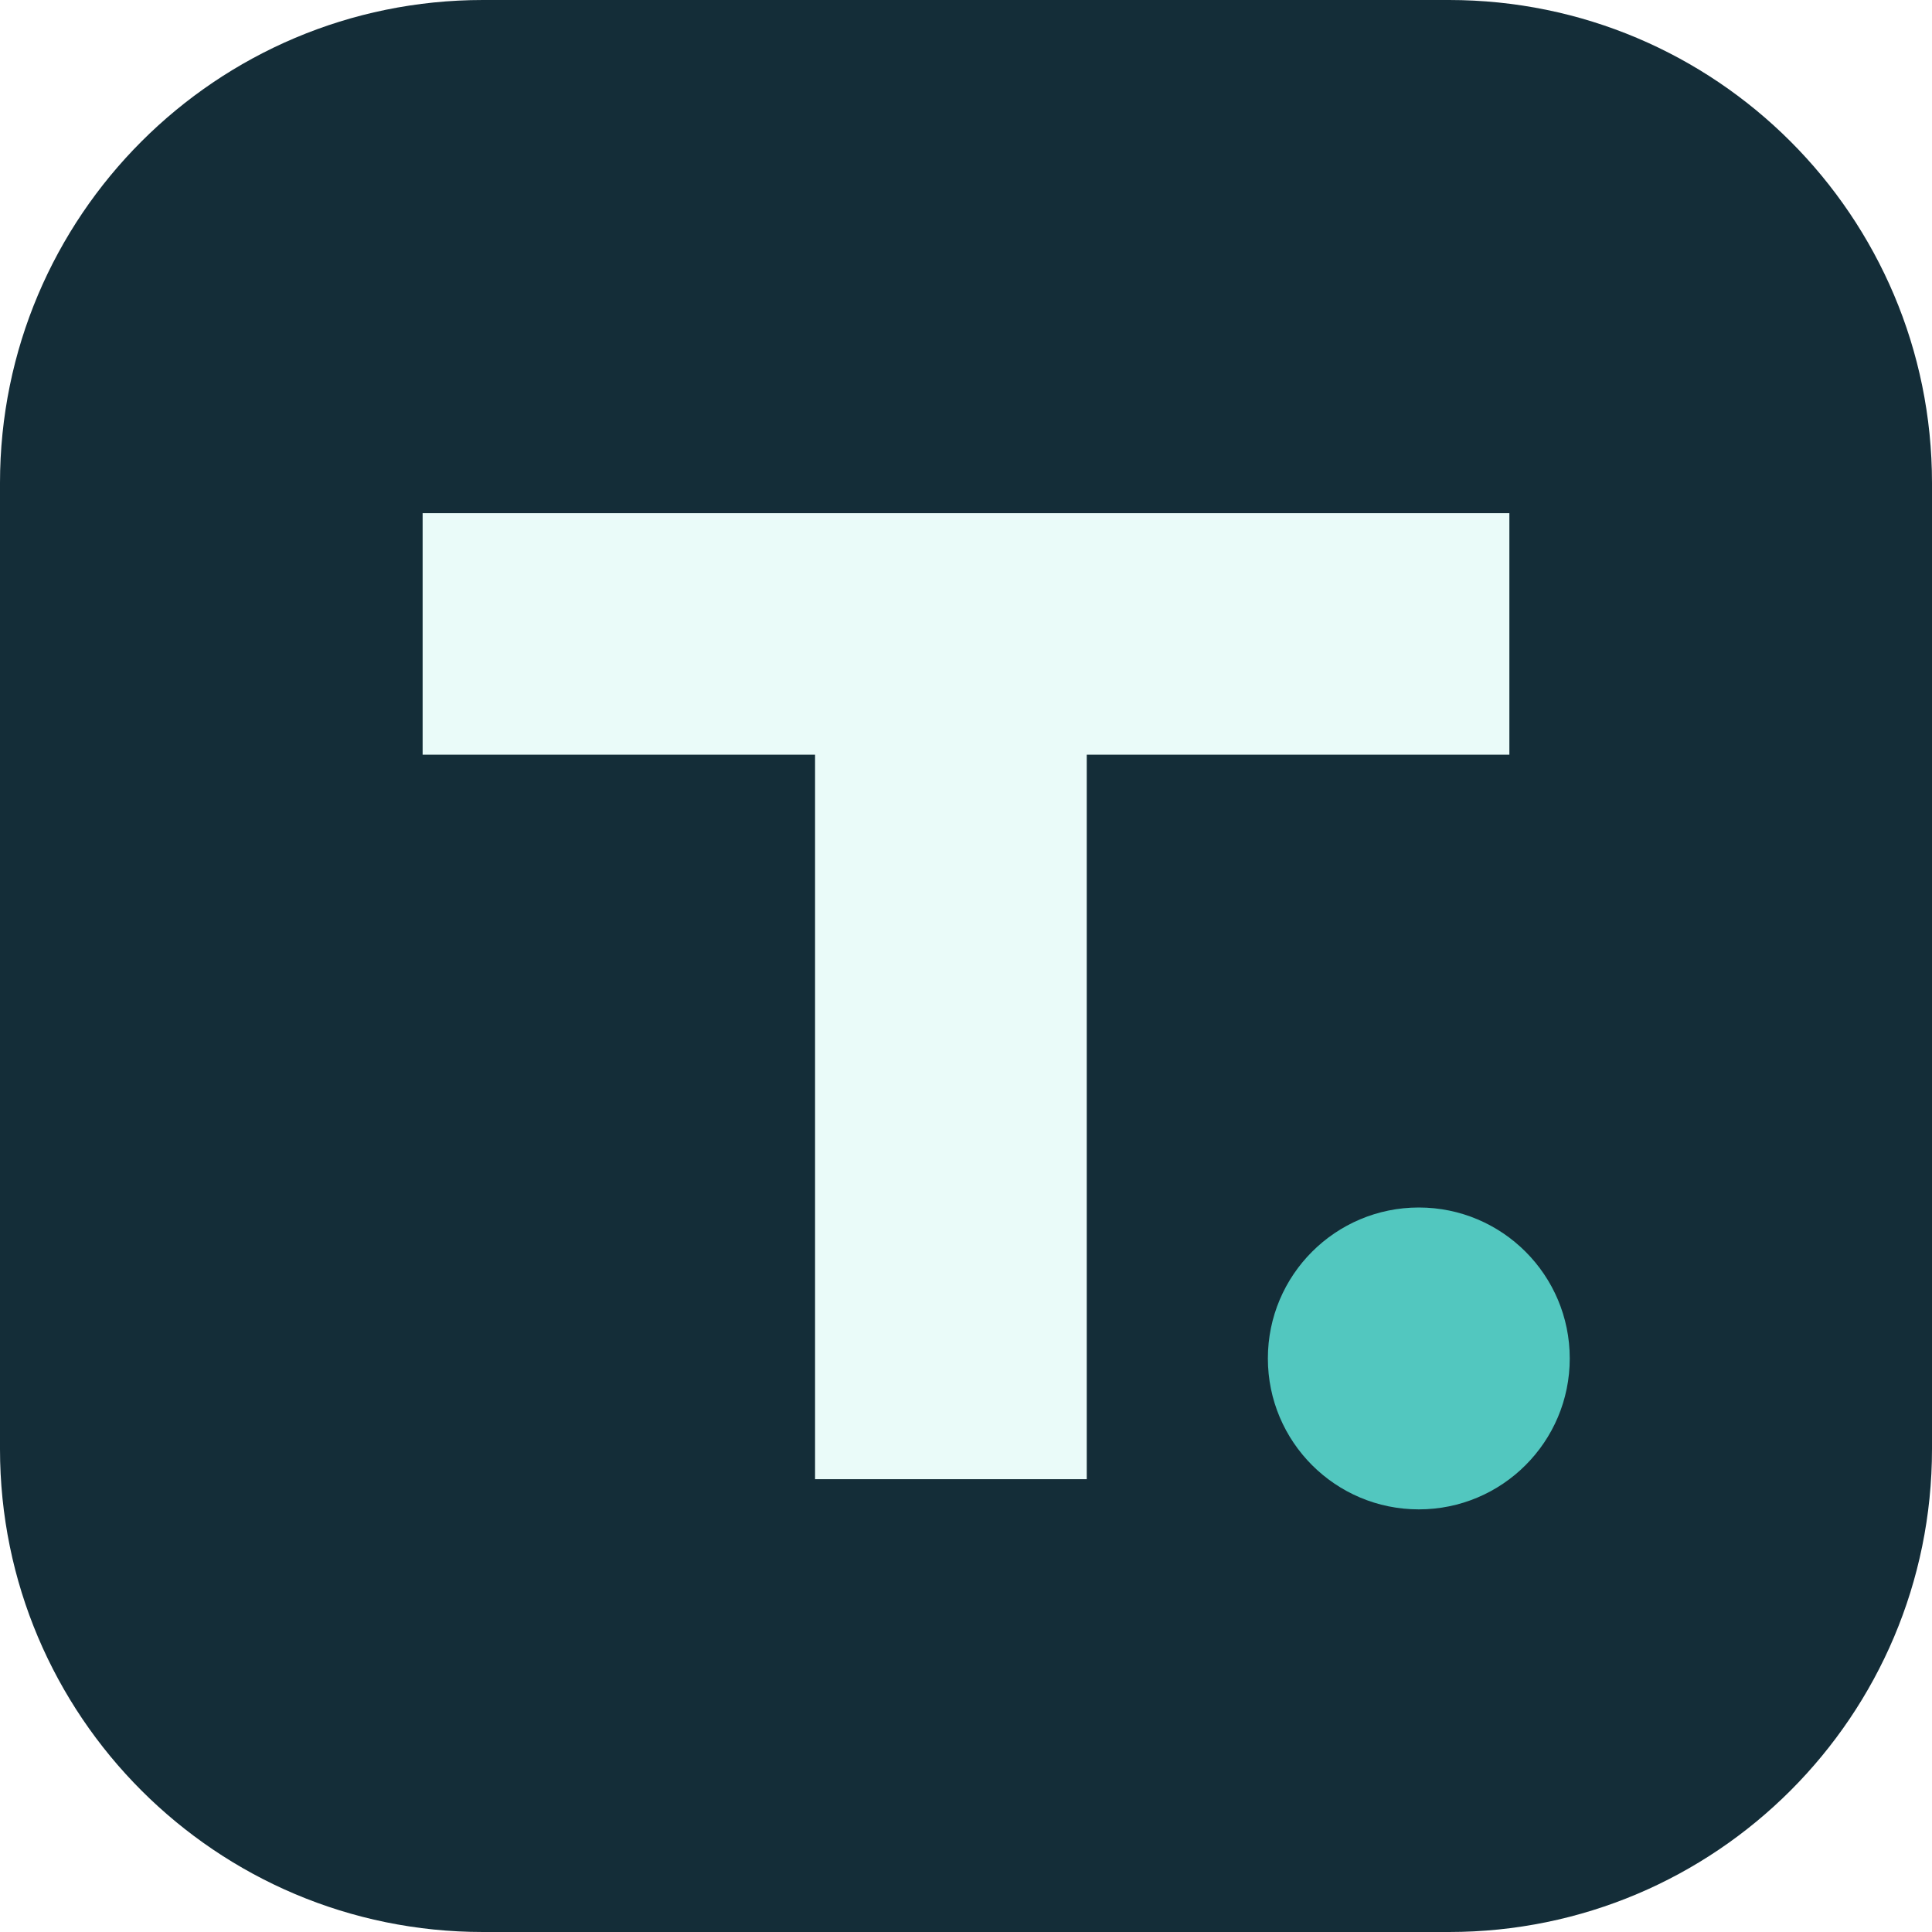
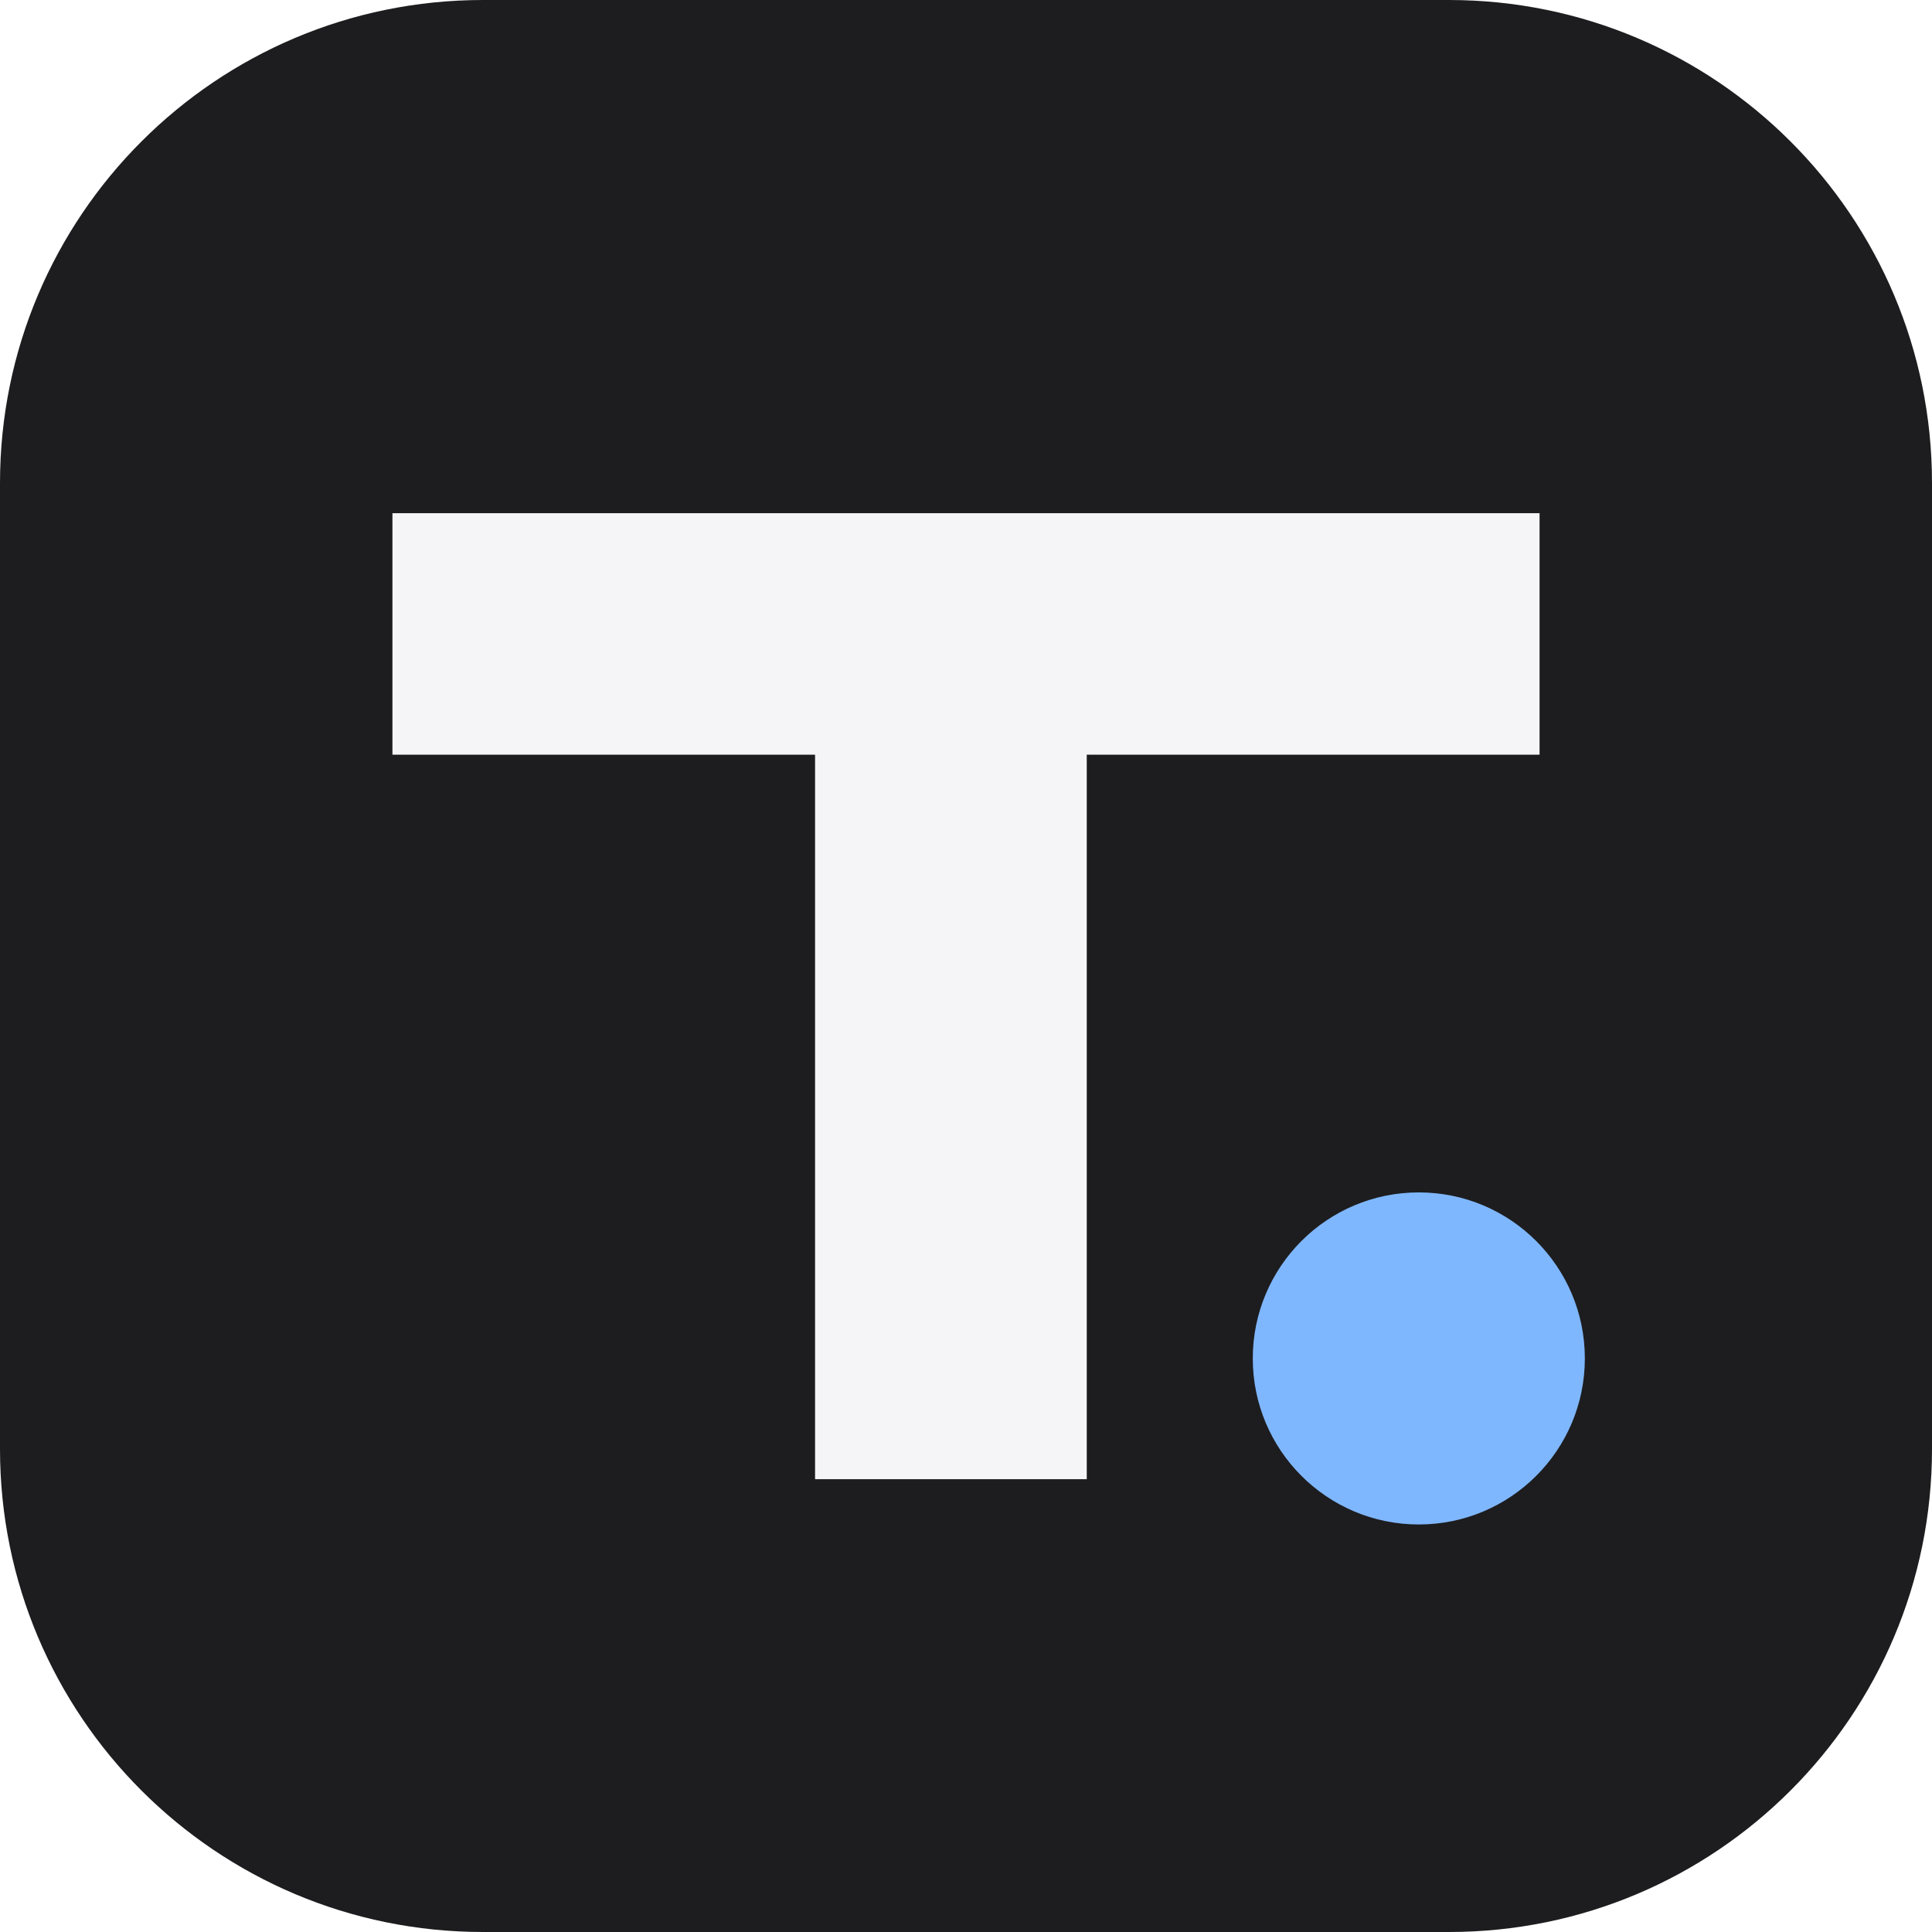
<svg xmlns="http://www.w3.org/2000/svg" viewBox="0 0 64 64">
-   <rect width="64" height="64" rx="16" fill="#142d38" />
-   <path d="M14 17h36v8H36v24h-9V25H14z" fill="#eafbf9" />
-   <circle cx="47" cy="45" r="5" fill="#52c7bf" />
+   <rect width="64" height="64" rx="16" fill="#1D1D1F" />
+   <path d="M13 17h38v8H36v24h-9V25H13z" fill="#F5F5F7" />
+   <circle cx="47" cy="45" r="5.5" fill="#7FB7FF" />
</svg>
